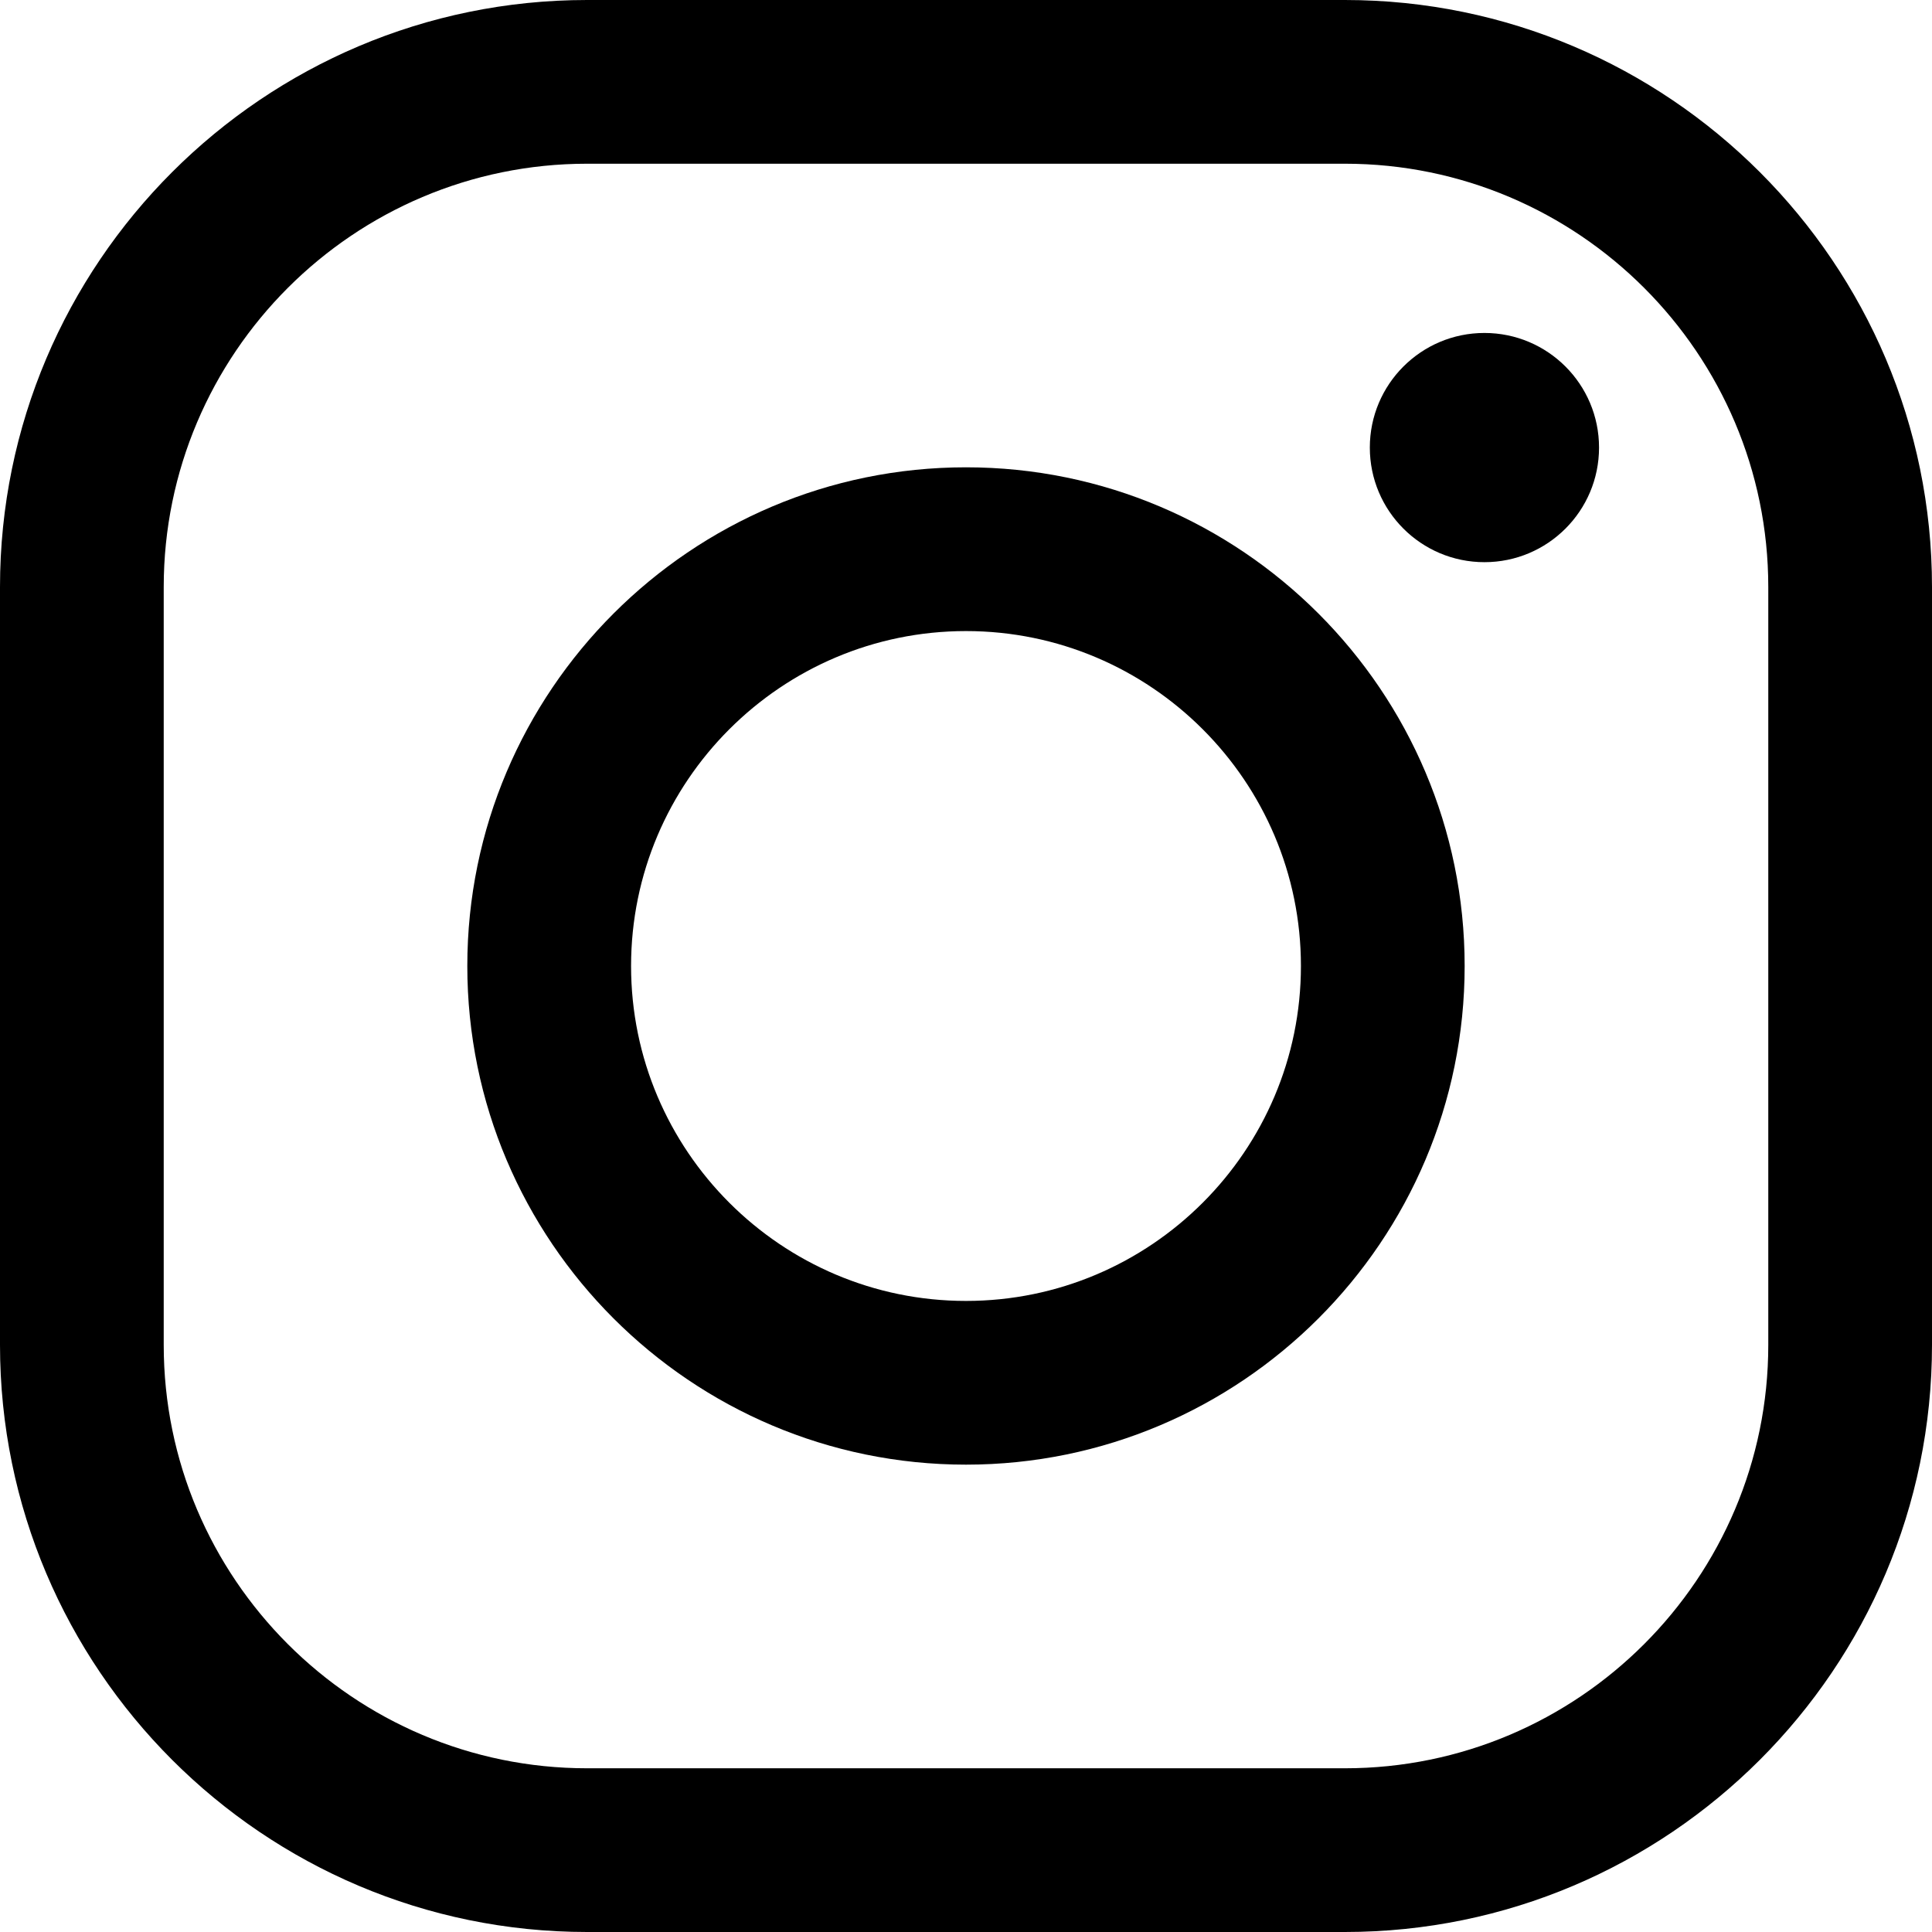
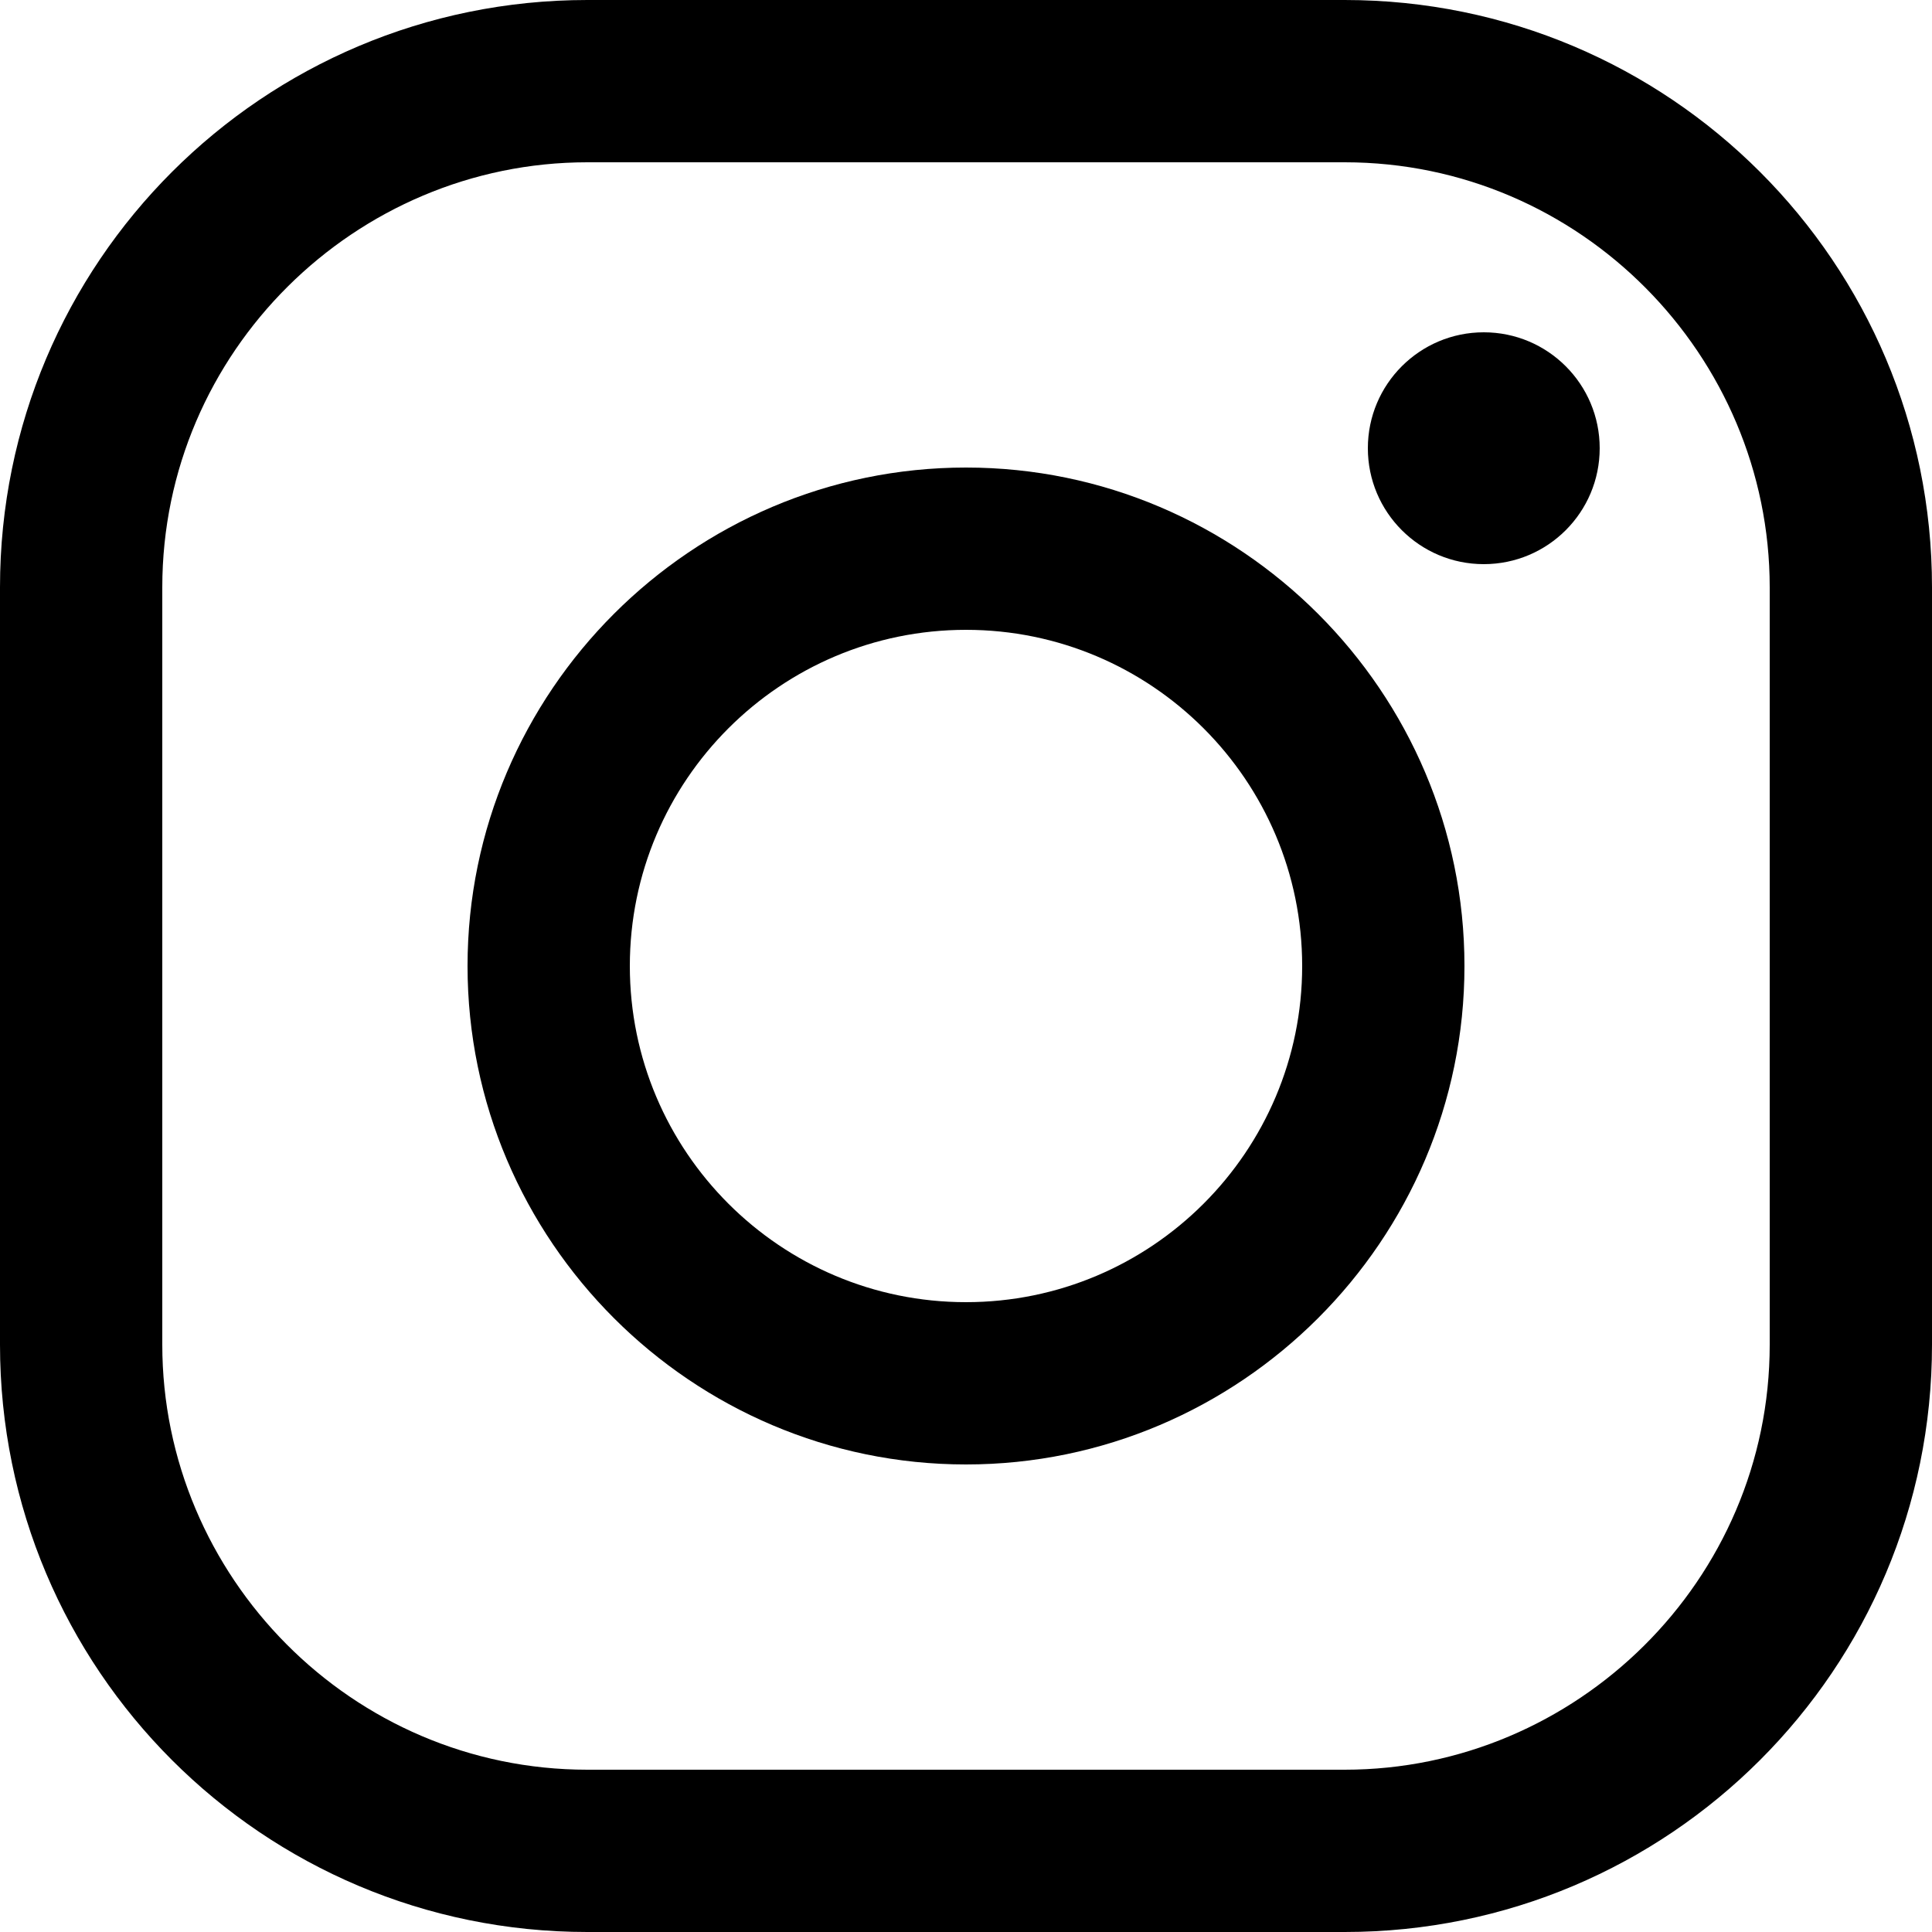
- <svg xmlns="http://www.w3.org/2000/svg" version="1.1" id="Layer_2" x="0px" y="0px" width="50px" height="50px" viewBox="0 0 50 50" enable-background="new 0 0 50 50" xml:space="preserve">
+ <svg xmlns="http://www.w3.org/2000/svg" version="1.1" id="Layer_2" x="0px" y="0px" viewBox="0 0 50 50" style="enable-background:new 0 0 50 50;" xml:space="preserve">
  <g>
-     <path d="M34.806,50H15.193C6.814,50,0,43.184,0,34.806V15.193C0,6.815,6.814,0,15.193,0h19.613C43.184,0,50,6.815,50,15.193v19.613   C50,43.184,43.184,50,34.806,50z M15.193,4.237c-6.041,0-10.956,4.915-10.956,10.956v19.613c0,6.041,4.915,10.957,10.956,10.957   h19.613c6.041,0,10.957-4.916,10.957-10.957V15.193c0-6.041-4.916-10.956-10.957-10.956H15.193z" />
-     <path d="M25,37.905c-7.116,0-12.906-5.789-12.906-12.905c0-7.117,5.79-12.906,12.906-12.906c7.116,0,12.905,5.789,12.905,12.906   C37.905,32.116,32.116,37.905,25,37.905z M25,16.332c-4.779,0-8.668,3.889-8.668,8.668c0,4.78,3.89,8.668,8.668,8.668   c4.78,0,8.668-3.888,8.668-8.668C33.668,20.22,29.78,16.332,25,16.332z" />
-     <circle cx="38.417" cy="11.583" r="2.966" />
+     <path d="M34.8,50H15.2C6.8,50,0,43.2,0,34.8V15.2C0,6.8,6.8,0,15.2,0h19.6C43.2,0,50,6.8,50,15.2v19.6C50,43.2,43.2,50,34.8,50z    M15.2,4.2c-6,0-11,4.9-11,11v19.6c0,6,4.9,11,11,11h19.6c6,0,11-4.9,11-11V15.2c0-6-4.9-11-11-11C34.8,4.2,15.2,4.2,15.2,4.2z" />
+     <path d="M25,37.9c-7.1,0-12.9-5.8-12.9-12.9c0-7.1,5.8-12.9,12.9-12.9S37.9,17.9,37.9,25C37.9,32.1,32.1,37.9,25,37.9z M25,16.3   c-4.8,0-8.7,3.9-8.7,8.7c0,4.8,3.9,8.7,8.7,8.7c4.8,0,8.7-3.9,8.7-8.7S29.8,16.3,25,16.3z" />
+     <circle cx="38.4" cy="11.6" r="3" />
  </g>
</svg>
